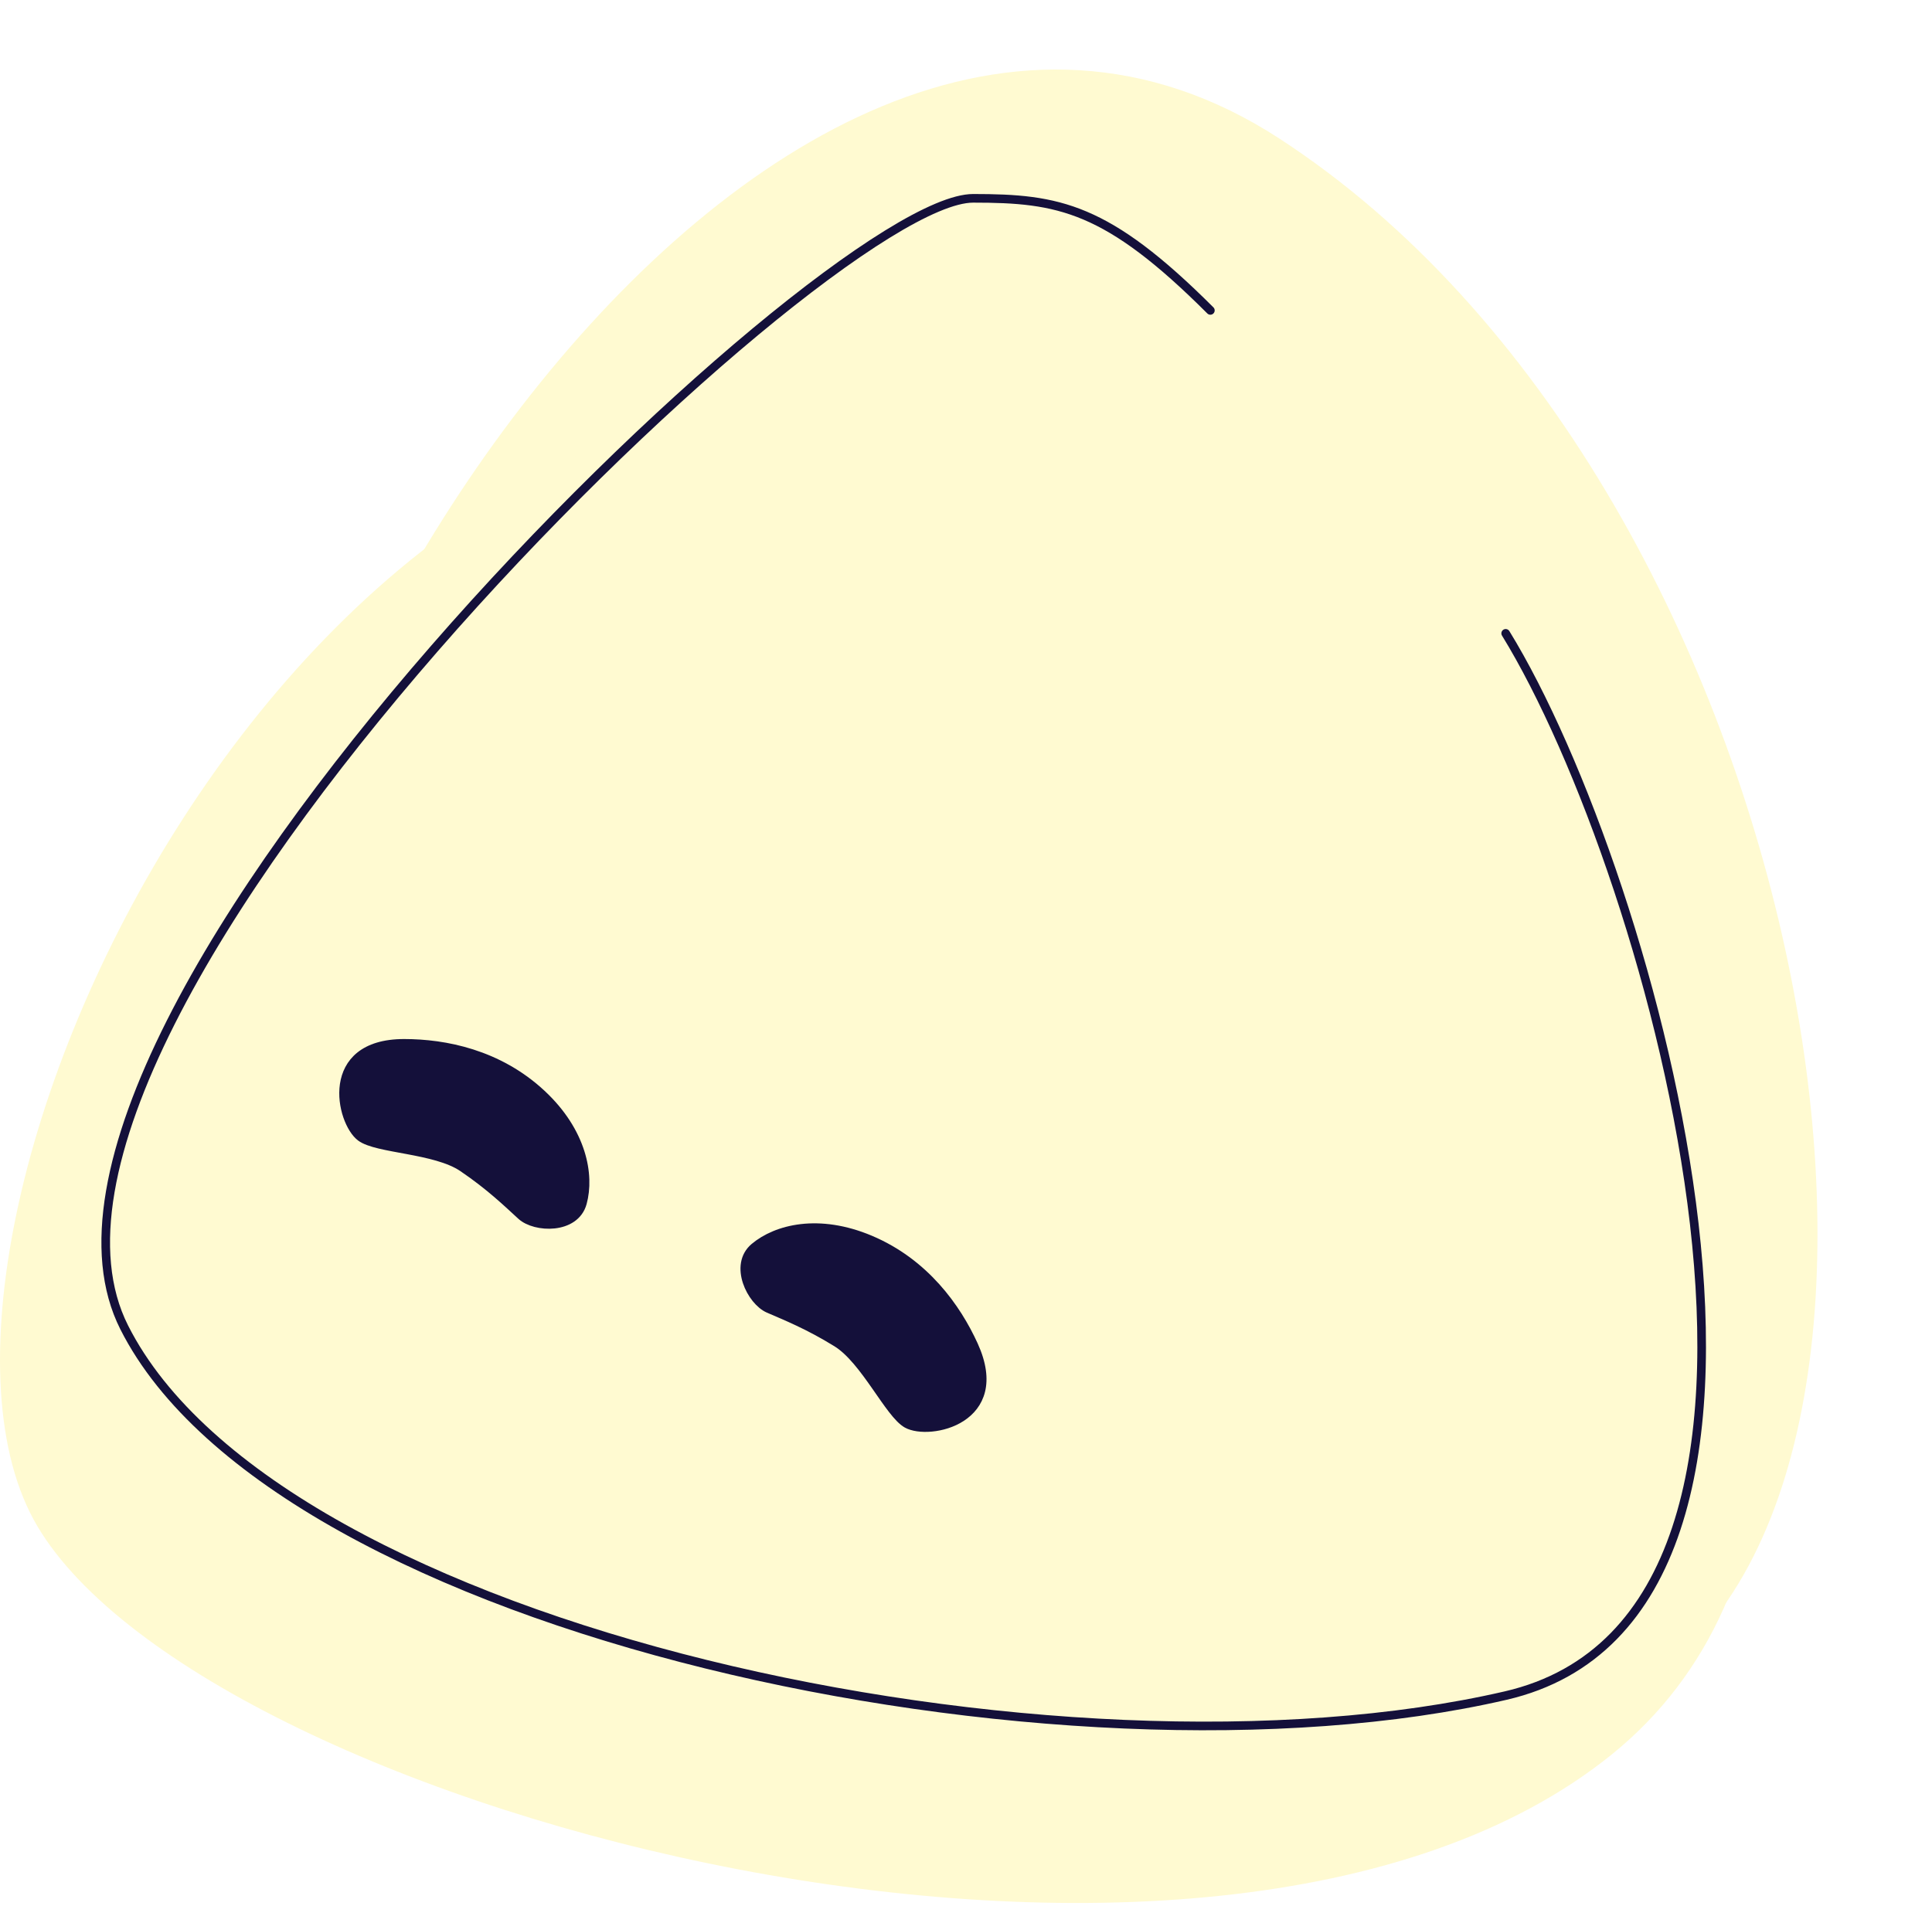
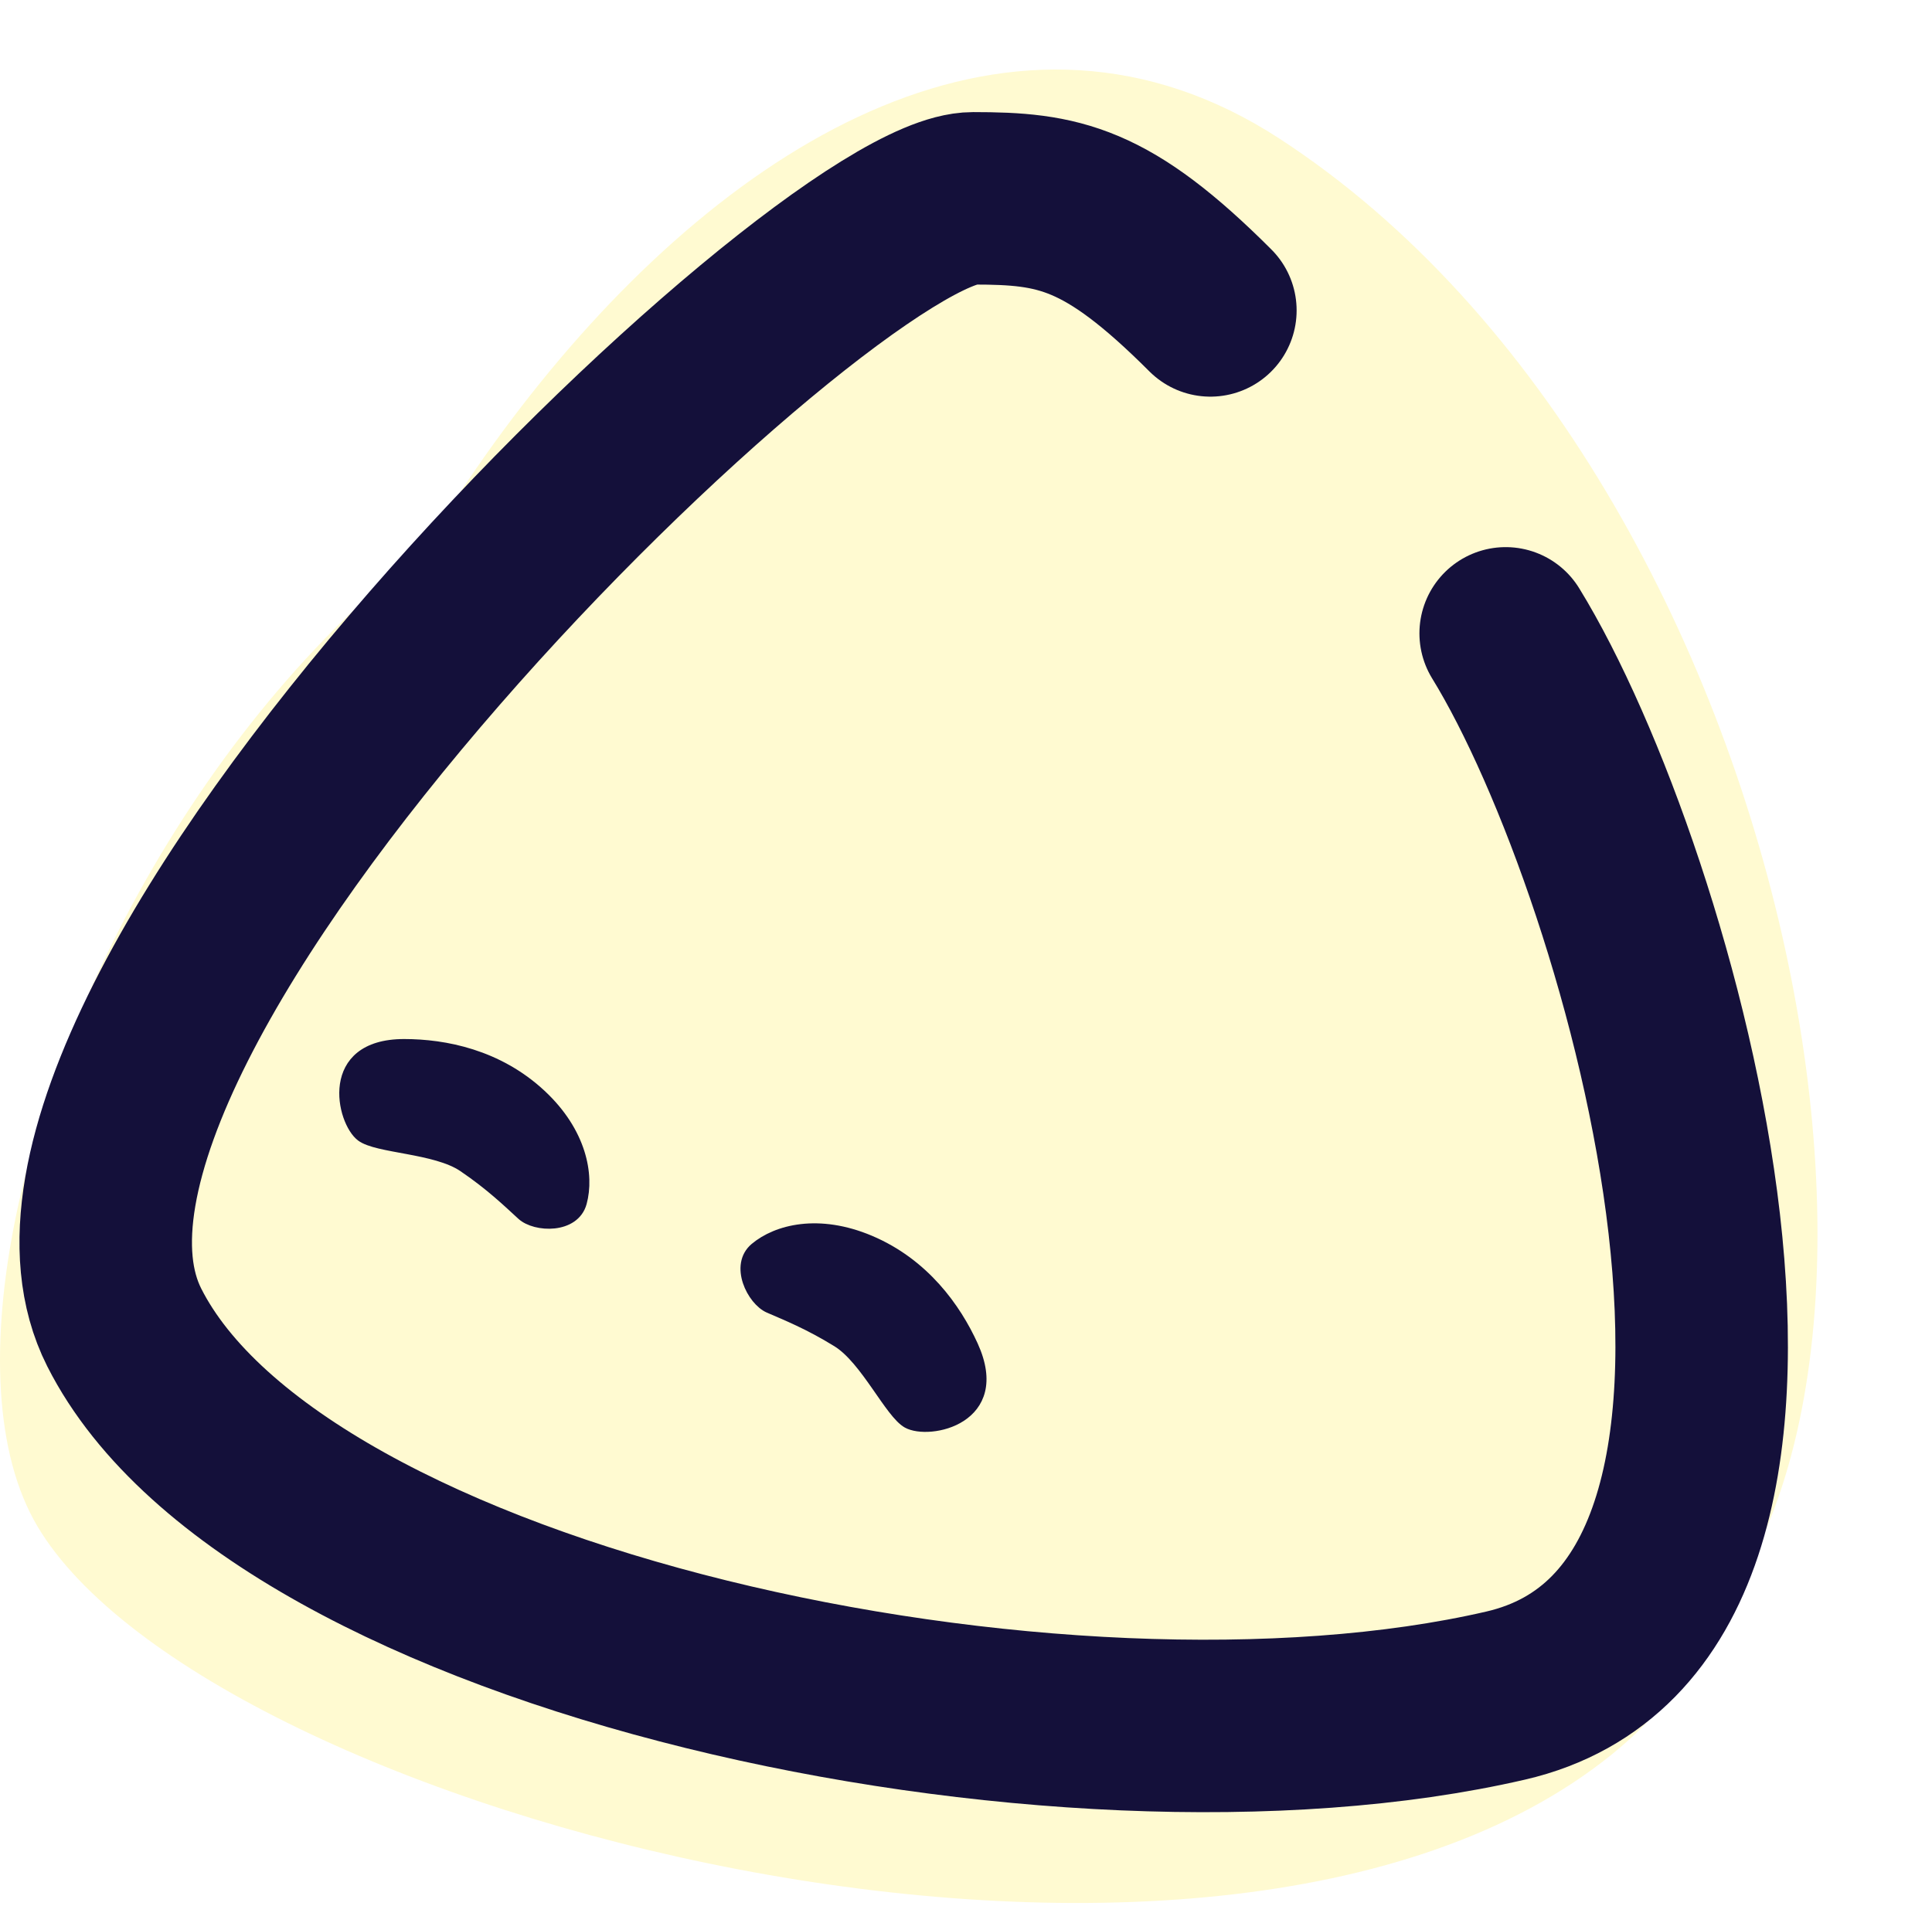
<svg xmlns="http://www.w3.org/2000/svg" width="224" height="221" viewBox="0 0 224 221" fill="none">
  <path d="M31.481 132.946C17.109 96.049 87.126 -23.803 148.371 16.093C209.616 55.99 228.844 167.497 192.117 194.191C155.39 220.885 45.853 169.844 31.481 132.946Z" fill="#FFFAD1" />
  <path d="M4.335 177C-15.387 143.743 34.435 34.653 108.347 47.166C182.259 59.678 233.335 166 186.835 203.5C140.335 241 24.056 210.257 4.335 177Z" fill="#FFFAD1" />
-   <path d="M140.333 36C128.333 24 122.751 23 112.833 23C95.335 23 -3.445 118.598 14.404 153.945C32.252 189.292 123.126 208.54 174.571 196.641C215.728 187.122 191.72 101.332 174.571 73.451" stroke="#14103A" strokeWidth="20" stroke-linecap="round" />
+   <path d="M140.333 36C128.333 24 122.751 23 112.833 23C95.335 23 -3.445 118.598 14.404 153.945C32.252 189.292 123.126 208.54 174.571 196.641C215.728 187.122 191.72 101.332 174.571 73.451" stroke="#14103A" stroke-width="20" stroke-linecap="round" />
  <path d="M41.821 131.871C39.459 130.108 37.404 121 46.855 121C51.581 121 57.793 122.203 62.804 126.876C67.529 131.284 68.415 136.279 67.529 139.511C66.674 142.629 62.047 142.449 60.441 140.98C58.835 139.511 56.835 137.561 53.648 135.397C50.462 133.233 43.711 133.282 41.821 131.871Z" fill="#14103A" stroke="#14103A" />
  <path d="M105.15 165.119C107.736 166.563 116.851 164.694 112.898 156.008C110.921 151.666 107.232 146.453 100.901 143.776C94.93 141.252 90.032 142.498 87.473 144.645C85.005 146.717 87.103 150.895 89.106 151.765C91.11 152.636 93.713 153.669 97.008 155.705C100.302 157.741 103.081 163.964 105.15 165.119Z" fill="#14103A" stroke="#14103A" />
</svg>
